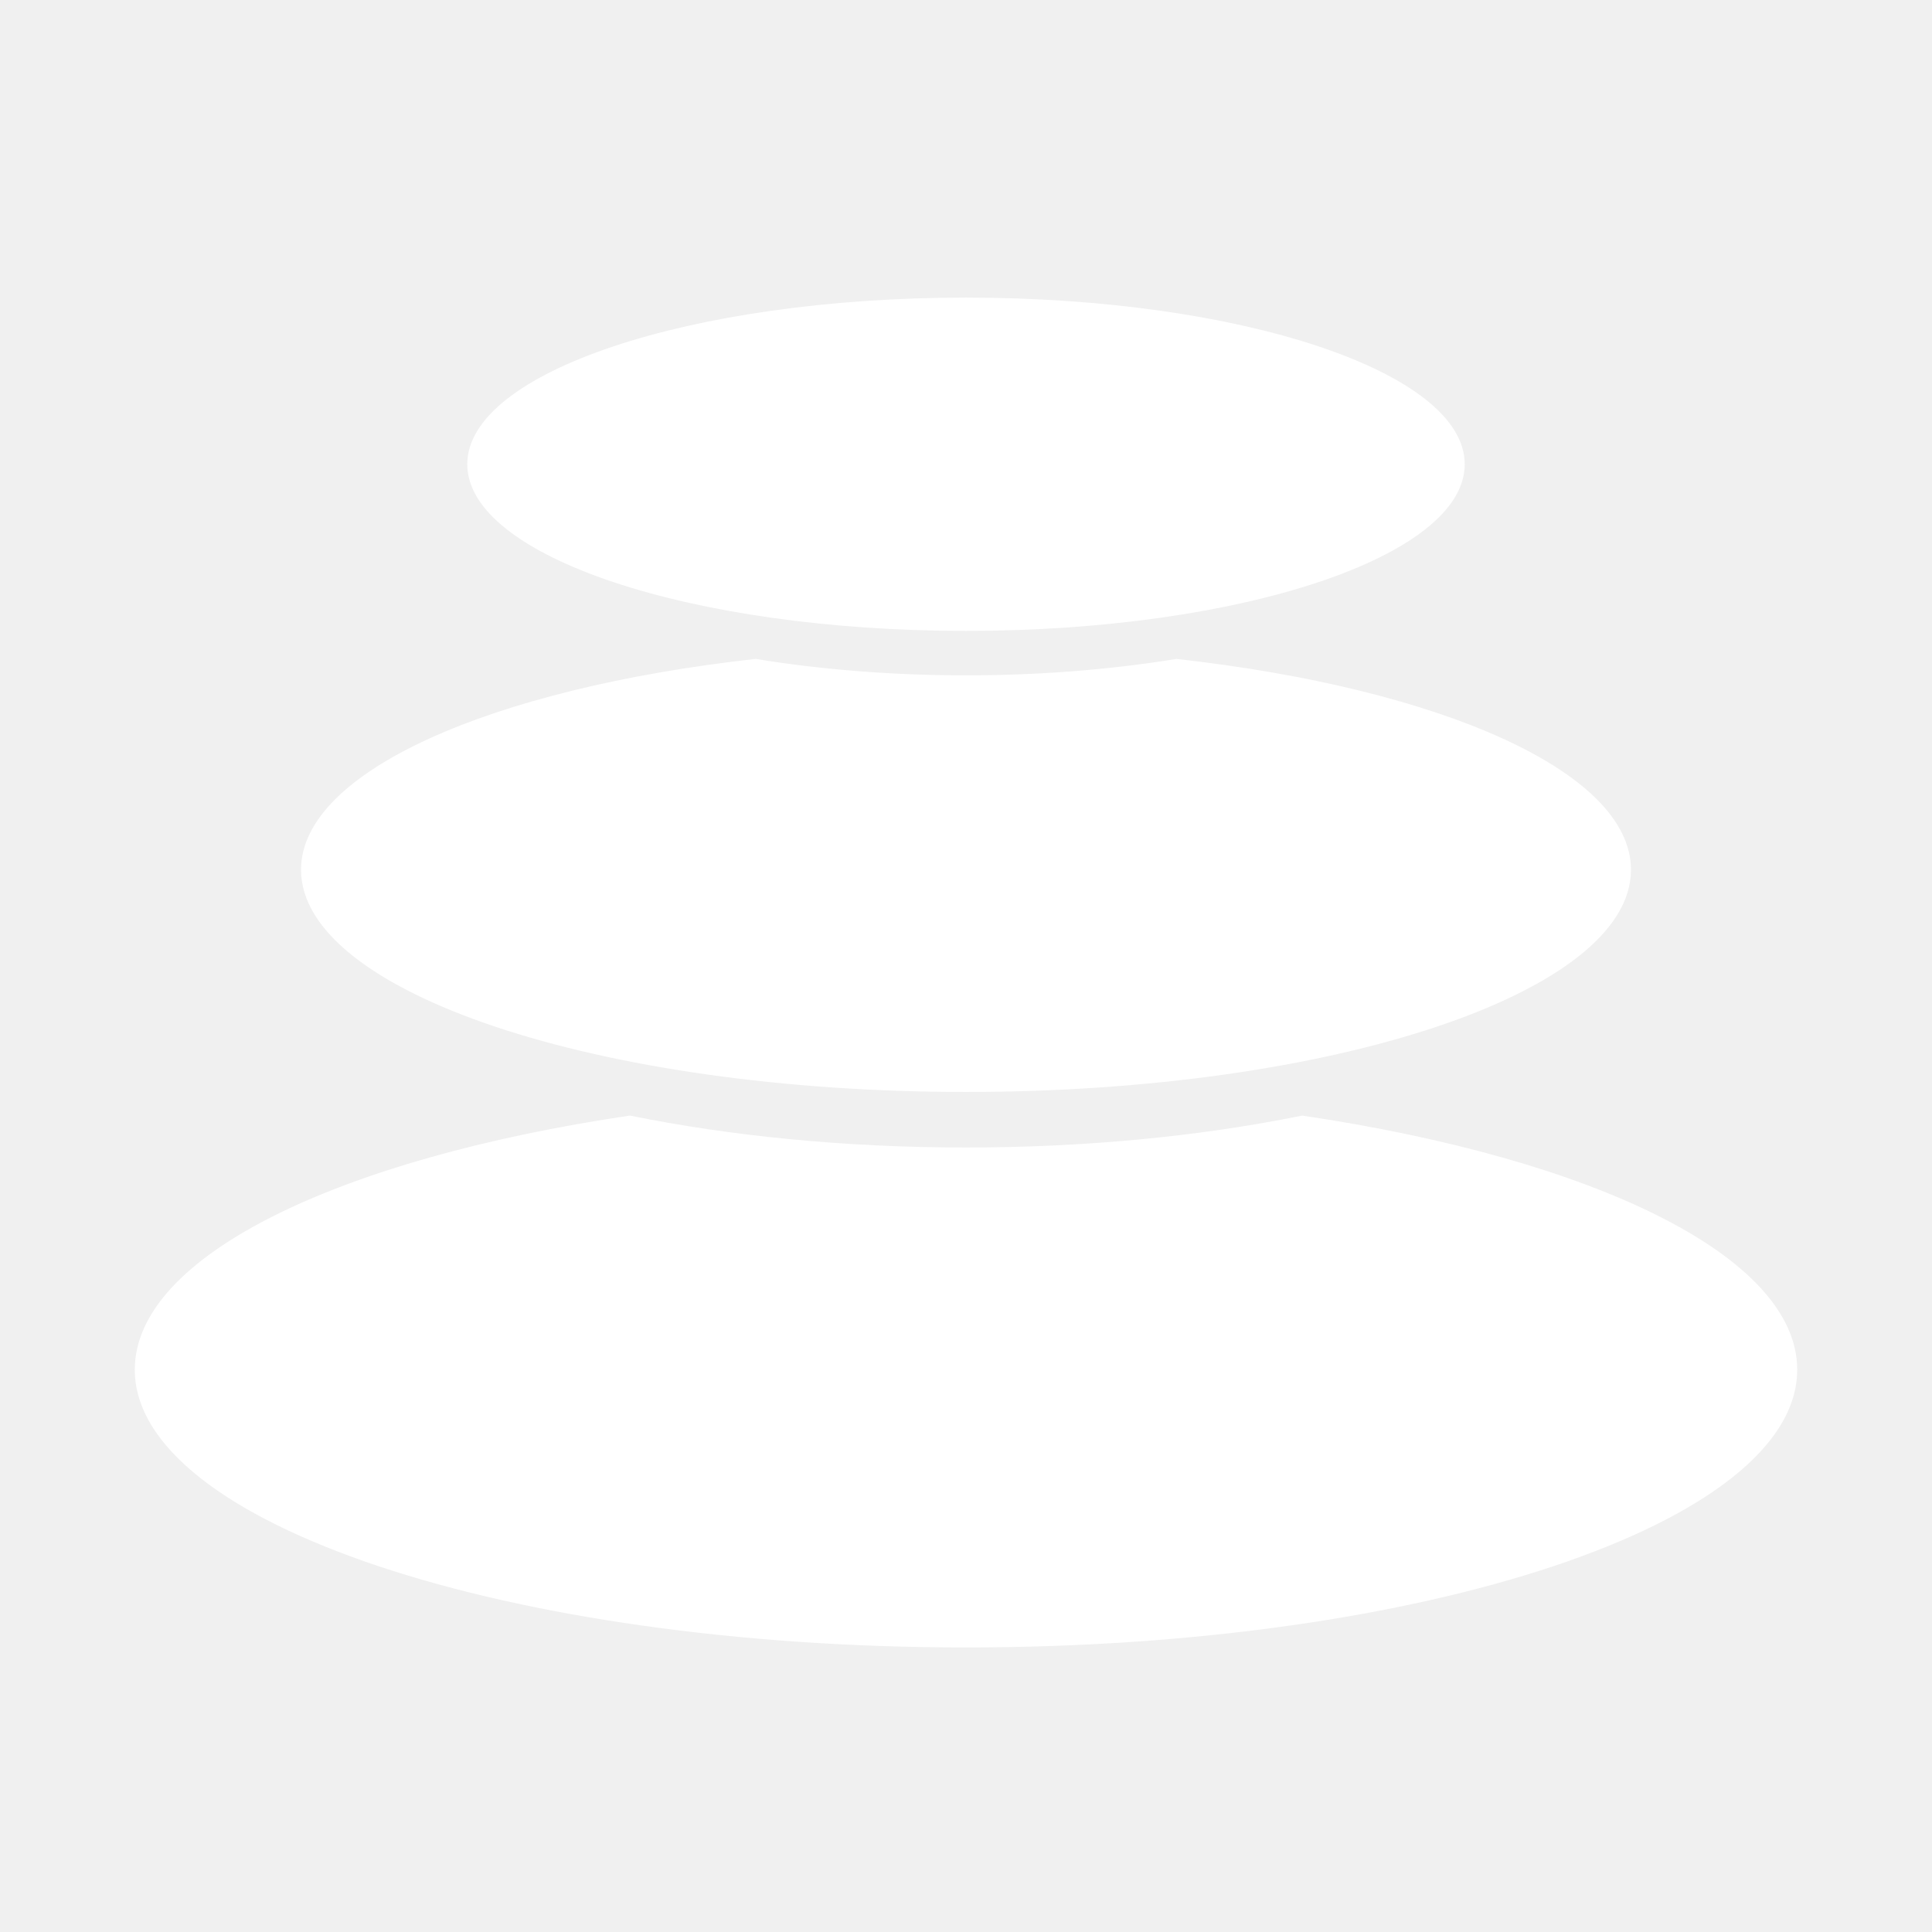
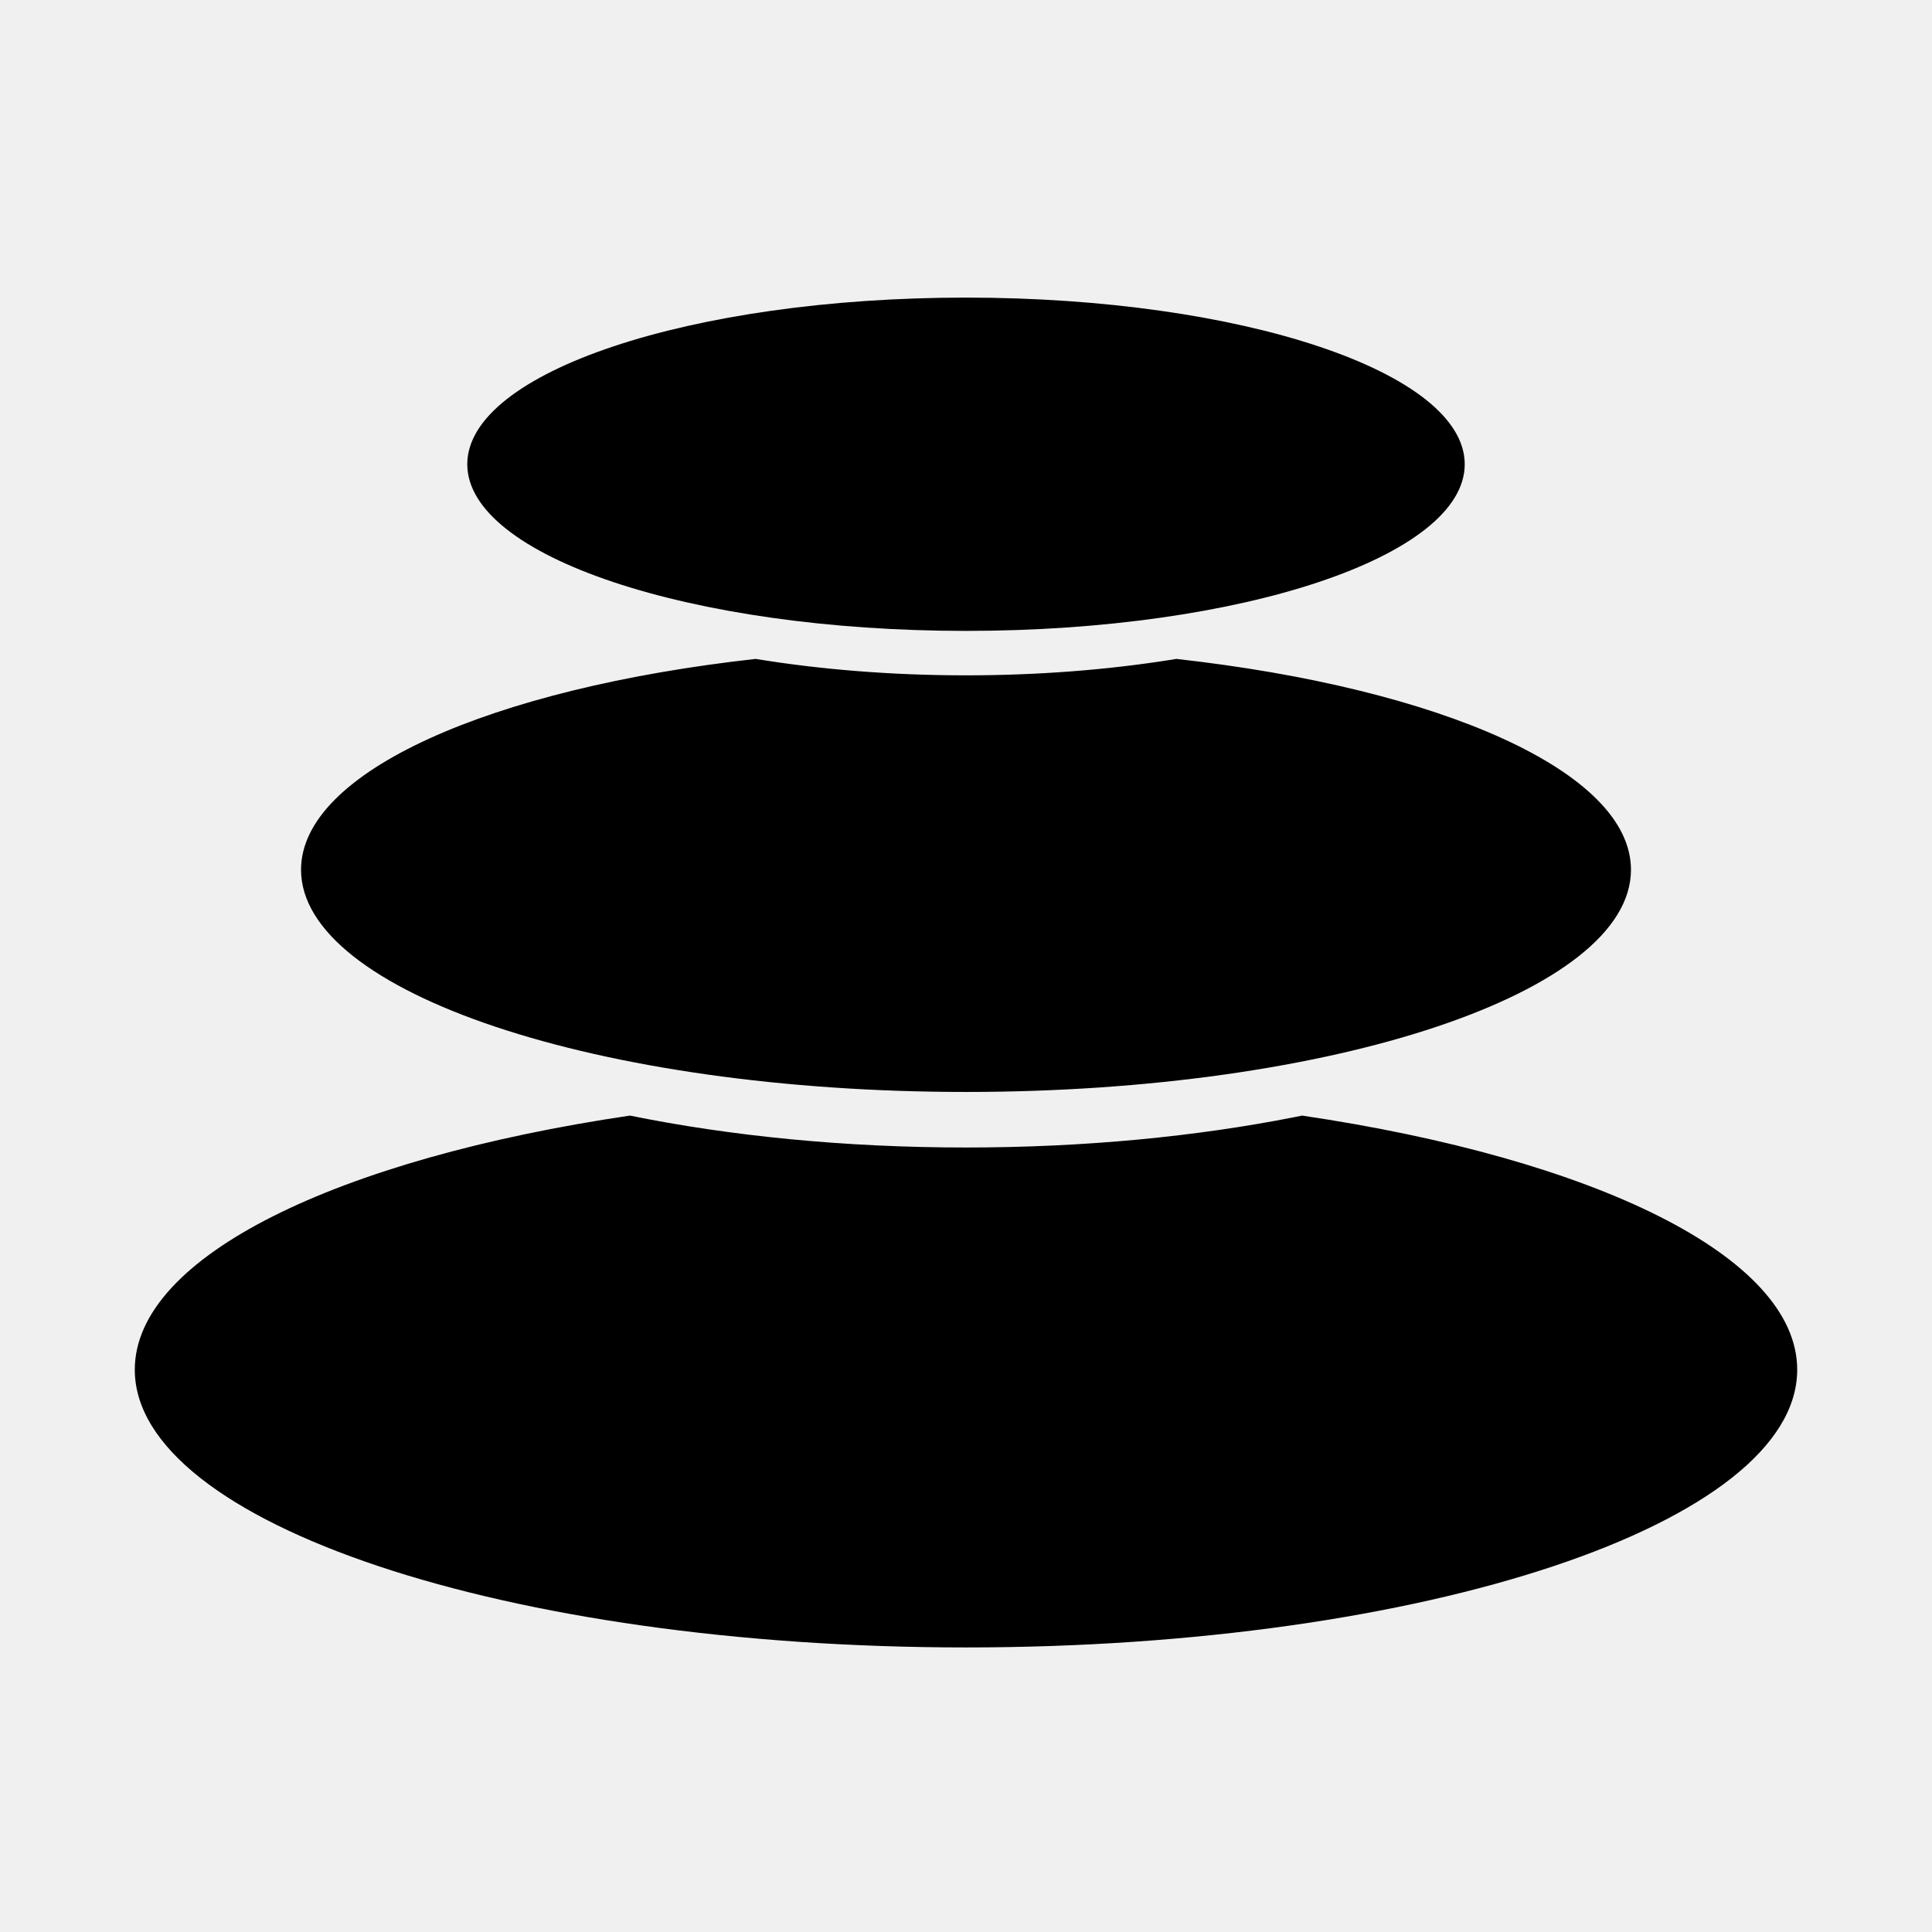
<svg xmlns="http://www.w3.org/2000/svg" width="258px" height="258px" viewBox="0 0 258 258" version="1.1">
  <g id="Spread" stroke="none" stroke-width="1" fill="none" fill-rule="evenodd">
-     <g id="pebbles-pad" transform="translate(1, 1)" fill="#FFFFFF">
+     <g id="pebbles-pad" transform="translate(1, 1)" fill="#000000">
      <g id="pebbles" transform="translate(17, 38)">
        <g transform="translate(0, 0.741803)">
          <path d="M155.879,109.234 C194.826,114.994 222,128.021 222,143.168 C222,163.652 172.304,180.258 111,180.258 C49.696,180.258 0,163.652 0,143.168 C0,128.021 27.174,114.994 66.121,109.234 C79.499,111.955 94.777,113.496 111,113.496 C126.816,113.496 141.734,112.031 154.869,109.439 Z" id="peb-bot" />
          <path d="M139.093,48.249 C174.368,52.177 199.8,63.299 199.8,76.406 C199.8,92.793 160.043,106.078 111,106.078 C61.957,106.078 22.2,92.793 22.2,76.406 C22.2,63.299 47.632,52.177 82.907,48.249 C91.547,49.662 101.039,50.443 111,50.443 C120.612,50.443 129.788,49.716 138.183,48.396 Z" id="peb-med" />
          <g id="peb-top" transform="translate(44.4, 0)">
            <ellipse id="peb-sm" cx="66.6" cy="22.254" rx="66.6" ry="22.254" />
          </g>
        </g>
      </g>
    </g>
  </g>
</svg>
